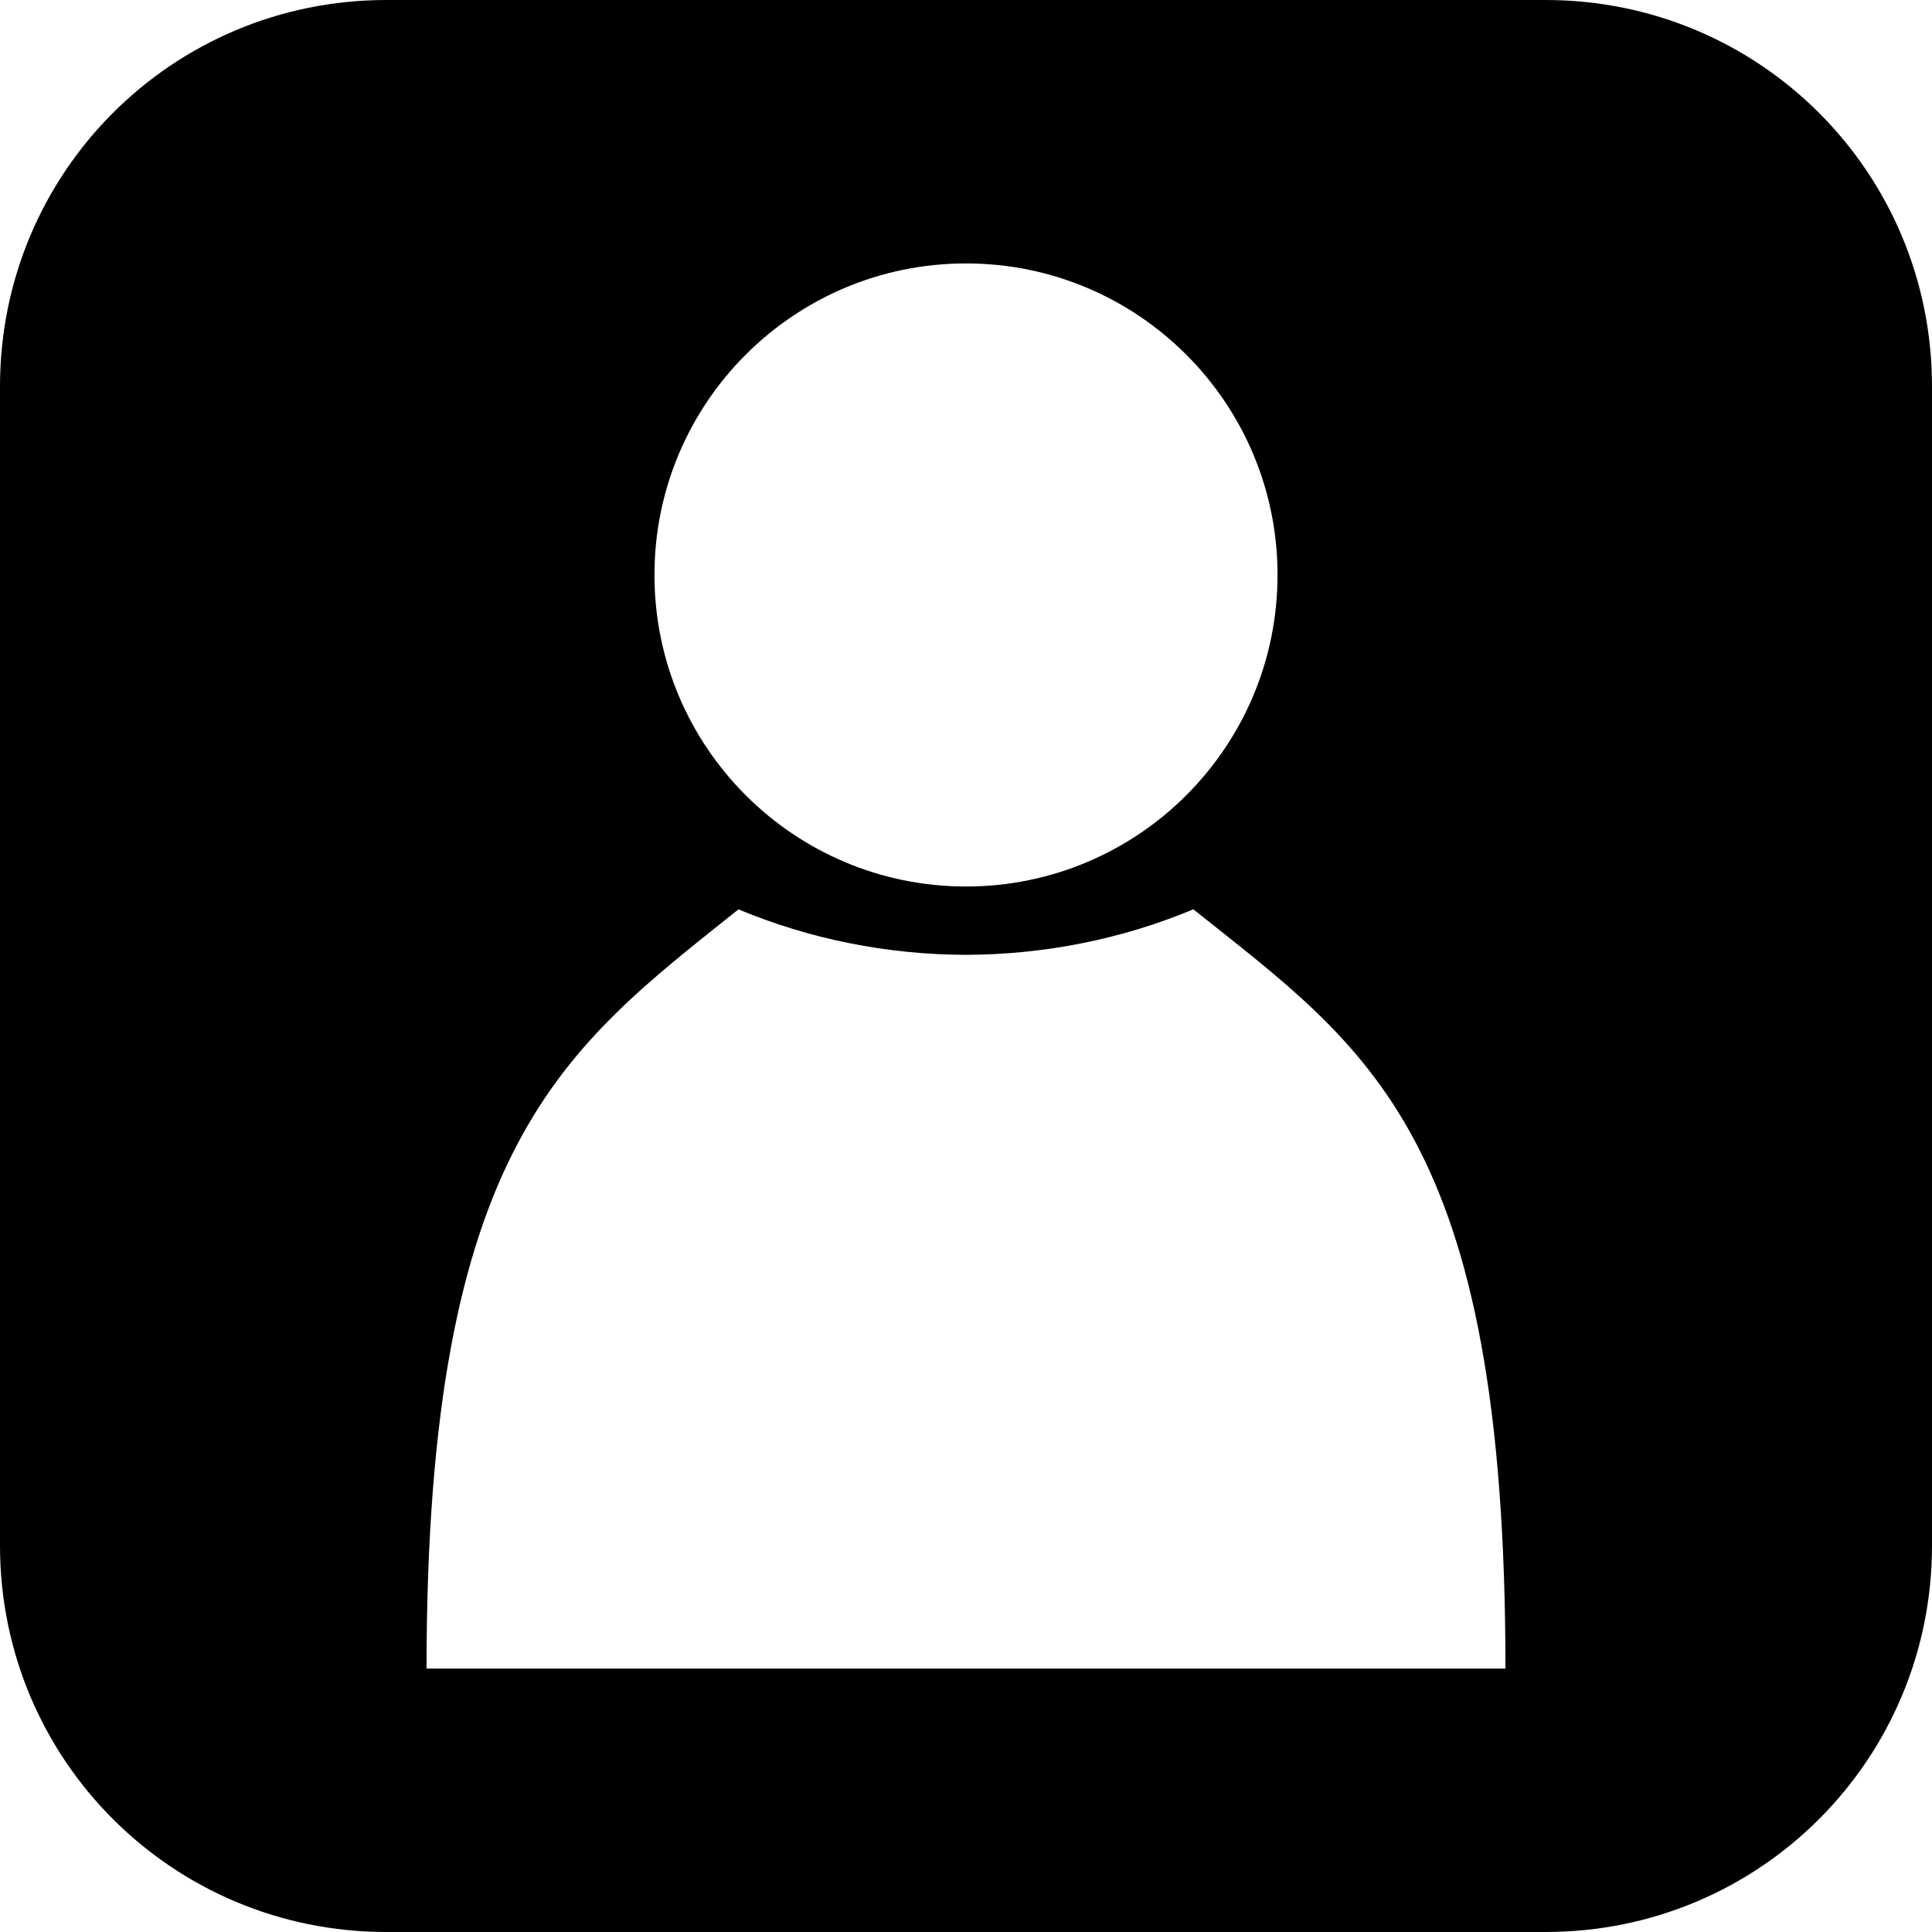
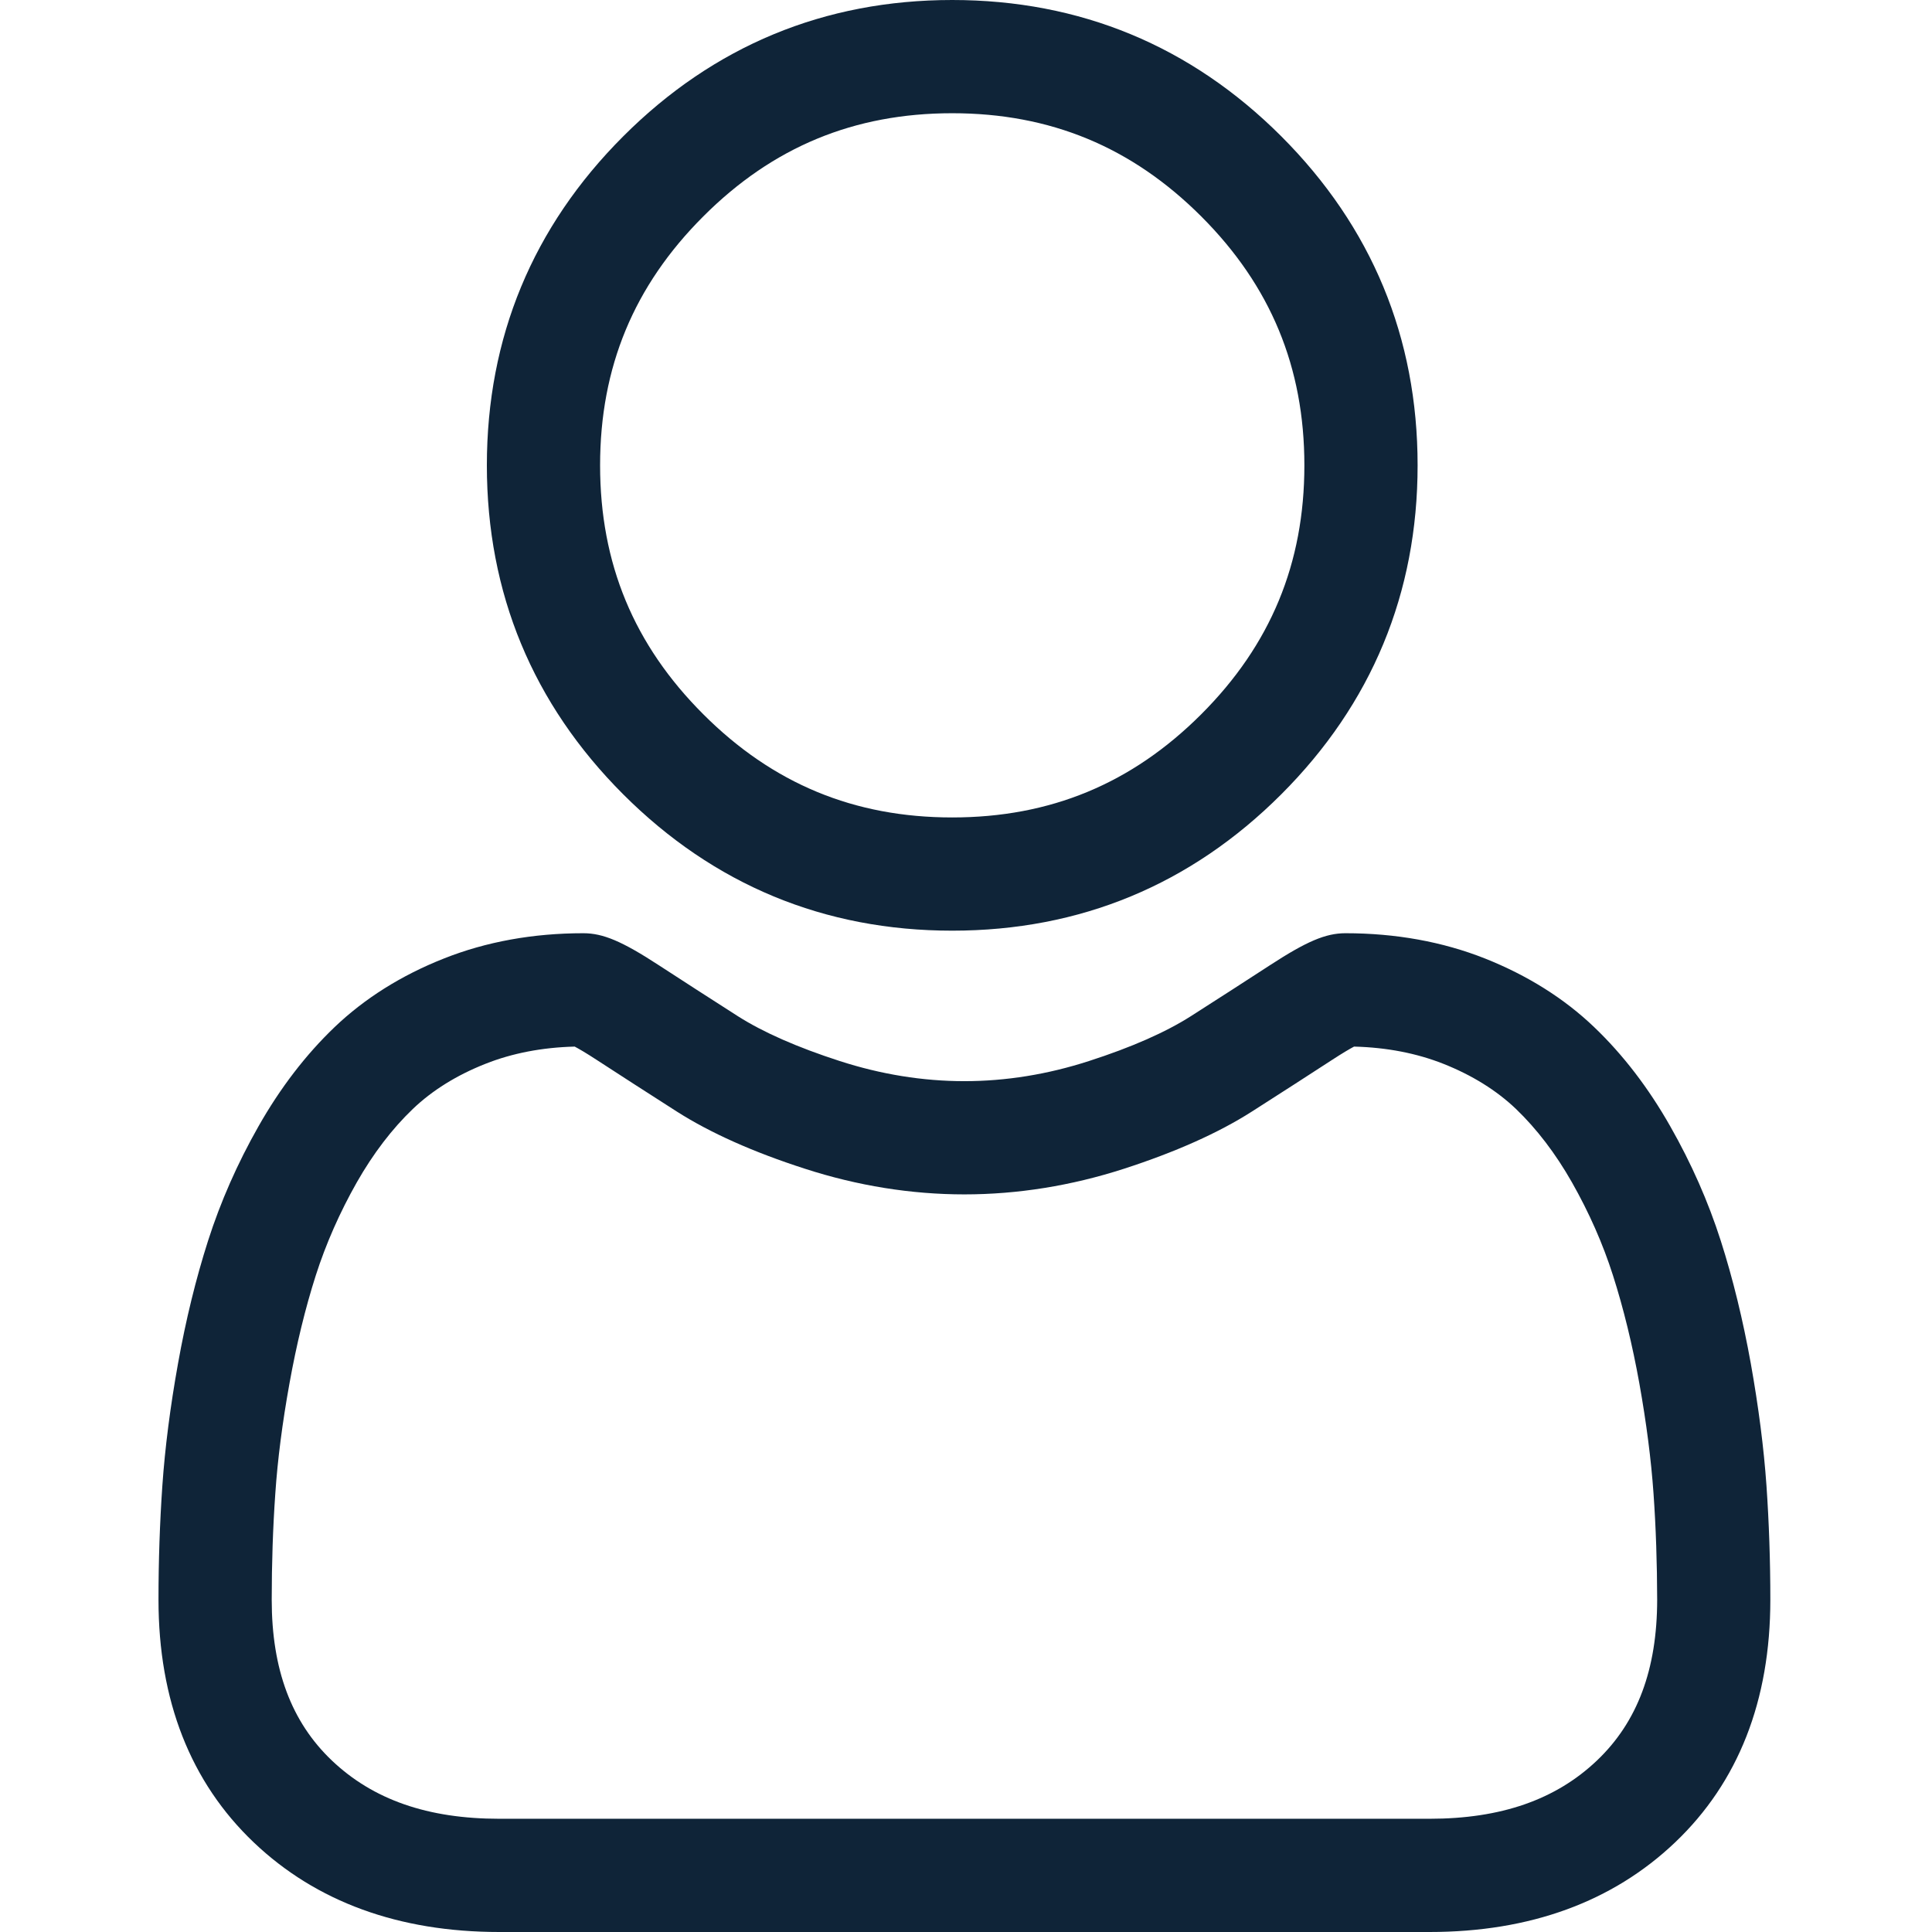
- <svg xmlns="http://www.w3.org/2000/svg" height="100" id="svg2" version="1.1" viewBox="0 0 100 100" width="100">
-   <defs id="defs4">
-     <filter id="filter4510" style="color-interpolation-filters:sRGB">
-       <feFlood flood-color="rgb(0,0,0)" flood-opacity="0.471" id="feFlood4512" result="flood" />
-       <feComposite id="feComposite4514" in="flood" in2="SourceGraphic" operator="in" result="composite1" />
-       <feGaussianBlur id="feGaussianBlur4516" in="composite1" result="blur" stdDeviation="5" />
-       <feOffset dx="0" dy="4.7" id="feOffset4518" result="offset" />
-       <feComposite id="feComposite4520" in="SourceGraphic" in2="offset" operator="over" result="composite2" />
-     </filter>
-     <filter id="filter5064" style="color-interpolation-filters:sRGB">
-       <feFlood flood-color="rgb(206,242,245)" flood-opacity="0.835" id="feFlood5066" result="flood" />
-       <feComposite id="feComposite5068" in="flood" in2="SourceGraphic" operator="out" result="composite1" />
-       <feGaussianBlur id="feGaussianBlur5070" in="composite1" result="blur" stdDeviation="5.9" />
-       <feOffset dx="0" dy="-8.1" id="feOffset5072" result="offset" />
-       <feComposite id="feComposite5074" in="offset" in2="SourceGraphic" operator="atop" result="composite2" />
-     </filter>
-     <filter id="filter5364" style="color-interpolation-filters:sRGB">
-       <feFlood flood-color="rgb(0,0,0)" flood-opacity="0.835" id="feFlood5366" result="flood" />
-       <feComposite id="feComposite5368" in="flood" in2="SourceGraphic" operator="in" result="composite1" />
-       <feGaussianBlur id="feGaussianBlur5370" in="composite1" result="blur" stdDeviation="5" />
-       <feOffset dx="0" dy="4.2" id="feOffset5372" result="offset" />
-       <feComposite id="feComposite5374" in="SourceGraphic" in2="offset" operator="over" result="fbSourceGraphic" />
-       <feColorMatrix id="feColorMatrix5592" in="fbSourceGraphic" result="fbSourceGraphicAlpha" values="0 0 0 -1 0 0 0 0 -1 0 0 0 0 -1 0 0 0 0 1 0" />
-       <feFlood flood-color="rgb(254,255,189)" flood-opacity="1" id="feFlood5594" in="fbSourceGraphic" result="flood" />
-       <feComposite id="feComposite5596" in="flood" in2="fbSourceGraphic" operator="out" result="composite1" />
-       <feGaussianBlur id="feGaussianBlur5598" in="composite1" result="blur" stdDeviation="7.6" />
-       <feOffset dx="0" dy="-8.1" id="feOffset5600" result="offset" />
-       <feComposite id="feComposite5602" in="offset" in2="fbSourceGraphic" operator="atop" result="composite2" />
-     </filter>
-     <filter id="filter4400" style="color-interpolation-filters:sRGB">
-       <feFlood flood-color="rgb(0,0,0)" flood-opacity="0.471" id="feFlood4402" result="flood" />
-       <feComposite id="feComposite4404" in="flood" in2="SourceGraphic" operator="in" result="composite1" />
-       <feGaussianBlur id="feGaussianBlur4406" in="composite1" result="blur" stdDeviation="5" />
-       <feOffset dx="0" dy="5" id="feOffset4408" result="offset" />
-       <feComposite id="feComposite4410" in="SourceGraphic" in2="offset" operator="over" result="fbSourceGraphic" />
-       <feColorMatrix id="feColorMatrix4640" in="fbSourceGraphic" result="fbSourceGraphicAlpha" values="0 0 0 -1 0 0 0 0 -1 0 0 0 0 -1 0 0 0 0 1 0" />
-       <feFlood flood-color="rgb(255,253,180)" flood-opacity="1" id="feFlood4642" in="fbSourceGraphic" result="flood" />
-       <feComposite id="feComposite4644" in="flood" in2="fbSourceGraphic" operator="out" result="composite1" />
-       <feGaussianBlur id="feGaussianBlur4646" in="composite1" result="blur" stdDeviation="5" />
-       <feOffset dx="0" dy="-5" id="feOffset4648" result="offset" />
-       <feComposite id="feComposite4650" in="offset" in2="fbSourceGraphic" operator="atop" result="composite2" />
-     </filter>
-     <filter id="filter4678" style="color-interpolation-filters:sRGB">
-       <feFlood flood-color="rgb(255,253,180)" flood-opacity="1" id="feFlood4680" result="flood" />
-       <feComposite id="feComposite4682" in="flood" in2="SourceGraphic" operator="out" result="composite1" />
-       <feGaussianBlur id="feGaussianBlur4684" in="composite1" result="blur" stdDeviation="5" />
-       <feOffset dx="0" dy="-7" id="feOffset4686" result="offset" />
-       <feComposite id="feComposite4688" in="offset" in2="SourceGraphic" operator="atop" result="composite2" />
-     </filter>
-     <filter id="filter5045" style="color-interpolation-filters:sRGB">
-       <feFlood flood-color="rgb(255,250,175)" flood-opacity="1" id="feFlood5047" result="flood" />
-       <feComposite id="feComposite5049" in="flood" in2="SourceGraphic" operator="out" result="composite1" />
-       <feGaussianBlur id="feGaussianBlur5051" in="composite1" result="blur" stdDeviation="5" />
-       <feOffset dx="0" dy="-6" id="feOffset5053" result="offset" />
-       <feComposite id="feComposite5055" in="offset" in2="SourceGraphic" operator="atop" result="composite2" />
-     </filter>
-     <filter id="filter4607" style="color-interpolation-filters:sRGB;">
-       <feFlood flood-color="rgb(255,247,180)" flood-opacity="1" id="feFlood4609" result="flood" />
-       <feComposite id="feComposite4611" in="flood" in2="SourceGraphic" operator="out" result="composite1" />
-       <feGaussianBlur id="feGaussianBlur4613" in="composite1" result="blur" stdDeviation="5" />
-       <feOffset dx="0" dy="-6" id="feOffset4615" result="offset" />
-       <feComposite id="feComposite4617" in="offset" in2="SourceGraphic" operator="atop" result="composite2" />
-     </filter>
-     <filter id="filter4507" style="color-interpolation-filters:sRGB;">
-       <feFlood flood-color="rgb(255,249,199)" flood-opacity="1" id="feFlood4509" result="flood" />
-       <feComposite id="feComposite4511" in="flood" in2="SourceGraphic" operator="out" result="composite1" />
-       <feGaussianBlur id="feGaussianBlur4513" in="composite1" result="blur" stdDeviation="3" />
-       <feOffset dx="0" dy="-2.604" id="feOffset4515" result="offset" />
-       <feComposite id="feComposite4517" in="offset" in2="SourceGraphic" operator="atop" result="fbSourceGraphic" />
-       <feColorMatrix id="feColorMatrix4687" in="fbSourceGraphic" result="fbSourceGraphicAlpha" values="0 0 0 -1 0 0 0 0 -1 0 0 0 0 -1 0 0 0 0 1 0" />
-       <feFlood flood-color="rgb(255,244,153)" flood-opacity="1" id="feFlood4689" in="fbSourceGraphic" result="flood" />
-       <feComposite id="feComposite4691" in="flood" in2="fbSourceGraphic" operator="out" result="composite1" />
-       <feGaussianBlur id="feGaussianBlur4693" in="composite1" result="blur" stdDeviation="3.4" />
-       <feOffset dx="0" dy="-3.9" id="feOffset4695" result="offset" />
-       <feComposite id="feComposite4697" in="offset" in2="fbSourceGraphic" operator="atop" result="composite2" />
-     </filter>
-   </defs>
-   <g id="layer3" style="display:inline" transform="translate(0,-99.99999)">
-     <path d="M 20 0 C 8.92 0 0 8.92 0 20 L 0 80 C 0 91.08 8.92 100 20 100 L 80 100 C 91.08 100 100 91.08 100 80 L 100 20 C 100 8.92 91.08 0 80 0 L 20 0 z M 50 13.635 A 16.125 16.125 0 0 1 66.125 29.76 A 16.125 16.125 0 0 1 50 45.885 A 16.125 16.125 0 0 1 33.875 29.76 A 16.125 16.125 0 0 1 50 13.635 z M 61.768 47.066 C 70.813 54.287 77.922 58.739 77.922 86.365 L 22.078 86.365 C 22.078 59.248 29.181 54.292 38.223 47.068 C 41.915 48.61 45.932 49.413 50 49.422 C 54.064 49.411 58.079 48.608 61.768 47.066 z " id="rect4208" style="opacity:1;fill:#000000;fill-opacity:1;fill-rule:nonzero;stroke:none;stroke-width:3.8;stroke-linecap:round;stroke-linejoin:round;stroke-miterlimit:4;stroke-dasharray:none;stroke-dashoffset:0;stroke-opacity:1" transform="translate(0,99.99999)" />
-   </g>
+ <svg xmlns="http://www.w3.org/2000/svg" width="28" height="28" viewBox="0 0 28 28" fill="none">
+   <path d="M13.8 13.488C15.653 13.488 17.258 12.823 18.569 11.512C19.88 10.201 20.545 8.597 20.545 6.744C20.545 4.891 19.88 3.287 18.569 1.975C17.258 0.665 15.653 0 13.8 0C11.947 0 10.343 0.665 9.032 1.976C7.721 3.287 7.056 4.891 7.056 6.744C7.056 8.597 7.721 10.201 9.032 11.512C10.344 12.823 11.948 13.488 13.8 13.488V13.488ZM10.193 3.136C11.198 2.13 12.379 1.641 13.8 1.641C15.222 1.641 16.402 2.13 17.409 3.136C18.415 4.142 18.904 5.322 18.904 6.744C18.904 8.166 18.415 9.346 17.409 10.352C16.402 11.358 15.222 11.847 13.8 11.847C12.379 11.847 11.199 11.358 10.193 10.352C9.186 9.346 8.697 8.166 8.697 6.744C8.697 5.322 9.186 4.142 10.193 3.136Z" fill="#0F2438" />
+   <path d="M25.601 21.531C25.563 20.985 25.486 20.39 25.374 19.761C25.26 19.128 25.114 18.53 24.939 17.983C24.758 17.417 24.512 16.859 24.207 16.324C23.892 15.768 23.521 15.284 23.105 14.887C22.67 14.47 22.137 14.136 21.521 13.891C20.907 13.648 20.227 13.525 19.499 13.525C19.213 13.525 18.936 13.643 18.403 13.99C18.074 14.204 17.69 14.452 17.261 14.726C16.894 14.96 16.397 15.179 15.783 15.377C15.184 15.571 14.577 15.669 13.976 15.669C13.376 15.669 12.768 15.571 12.169 15.377C11.556 15.179 11.059 14.96 10.693 14.727C10.268 14.455 9.883 14.207 9.55 13.99C9.017 13.642 8.74 13.525 8.454 13.525C7.726 13.525 7.046 13.648 6.432 13.892C5.817 14.135 5.284 14.47 4.848 14.887C4.432 15.285 4.061 15.768 3.746 16.324C3.442 16.859 3.196 17.417 3.015 17.983C2.84 18.53 2.693 19.128 2.58 19.761C2.467 20.389 2.391 20.984 2.353 21.531C2.316 22.066 2.297 22.622 2.297 23.185C2.297 24.646 2.762 25.83 3.678 26.702C4.583 27.563 5.78 28 7.236 28H20.718C22.174 28 23.371 27.563 24.276 26.702C25.193 25.83 25.657 24.647 25.657 23.184C25.657 22.62 25.638 22.064 25.601 21.531V21.531ZM23.145 25.514C22.547 26.083 21.753 26.359 20.718 26.359H7.236C6.201 26.359 5.407 26.083 4.809 25.514C4.223 24.956 3.938 24.194 3.938 23.185C3.938 22.66 3.955 22.142 3.99 21.645C4.023 21.157 4.092 20.621 4.195 20.051C4.296 19.489 4.424 18.961 4.577 18.483C4.724 18.025 4.924 17.571 5.172 17.134C5.409 16.718 5.682 16.36 5.983 16.072C6.264 15.803 6.619 15.582 7.037 15.417C7.423 15.264 7.857 15.18 8.329 15.168C8.386 15.198 8.489 15.257 8.654 15.365C8.992 15.585 9.38 15.835 9.81 16.11C10.295 16.419 10.919 16.698 11.665 16.938C12.427 17.185 13.205 17.31 13.976 17.31C14.748 17.31 15.526 17.185 16.288 16.939C17.035 16.697 17.659 16.419 18.144 16.109C18.584 15.828 18.961 15.585 19.299 15.365C19.465 15.257 19.567 15.198 19.624 15.168C20.096 15.18 20.53 15.264 20.917 15.417C21.334 15.582 21.689 15.803 21.971 16.072C22.271 16.36 22.544 16.717 22.781 17.134C23.029 17.571 23.23 18.025 23.376 18.483C23.529 18.961 23.658 19.489 23.759 20.051C23.861 20.622 23.93 21.158 23.964 21.645V21.645C23.999 22.141 24.016 22.659 24.017 23.185C24.016 24.194 23.731 24.956 23.145 25.514V25.514Z" fill="#0F2438" />
</svg>
